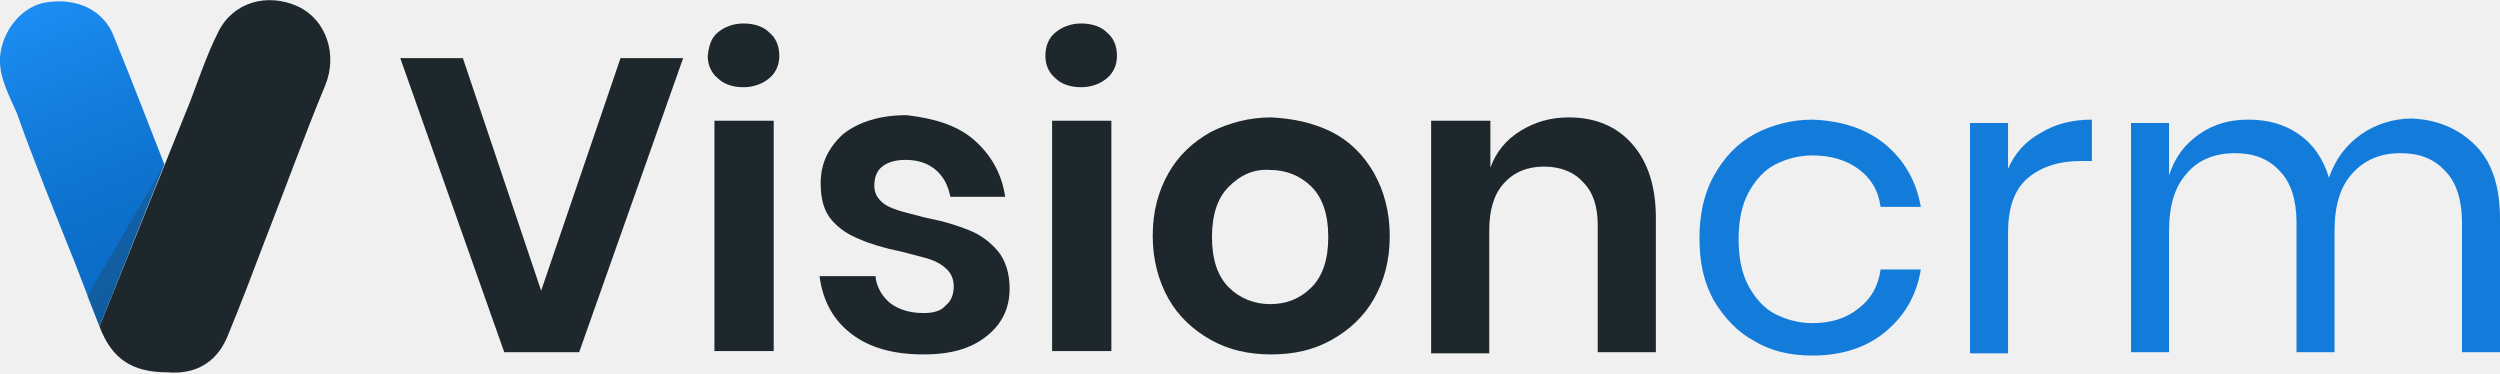
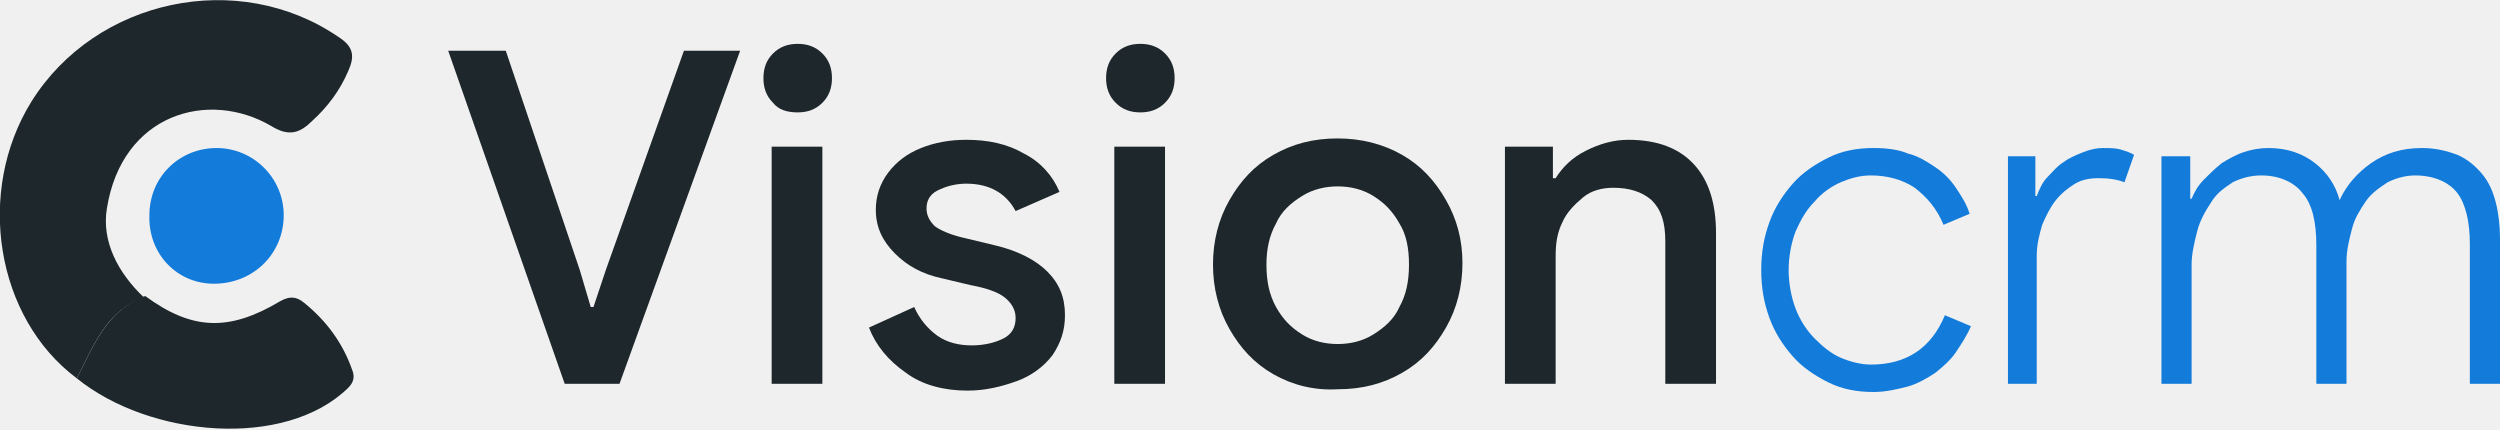
- <svg xmlns="http://www.w3.org/2000/svg" version="1.1" x="0px" y="0px" viewBox="0 0 223.6 33.4" style="enable-background:new 0 0 223.6 33.4;" xml:space="preserve">
+ <svg xmlns="http://www.w3.org/2000/svg" version="1.1" id="Layer_1" x="0px" y="0px" viewBox="0 0 182.4 31.3" style="enable-background:new 0 0 182.4 31.3;" xml:space="preserve">
  <style type="text/css">
	.st0{display:none;}
	.st1{display:inline;}
	.st2{fill:#377DFF;}
	.st3{opacity:0.65;fill:#3F7DE0;enable-background:new    ;}
	.st4{opacity:0.5;fill:#00DFFC;enable-background:new    ;}
	.st5{opacity:0.7;fill:#3F7DE0;enable-background:new    ;}
	.st6{fill:#FFFFFF;}
	.st7{fill:#1E272B;}
	.st8{fill:url(#SVGID_1_);}
	.st9{opacity:0.25;fill:#242E35;enable-background:new    ;}
	.st10{enable-background:new    ;}
	.st11{fill:url(#SVGID_2_);}
	.st12{display:inline;enable-background:new    ;}
	.st13{fill:url(#SVGID_3_);}
	.st14{fill:#137CDB;}
</style>
-   <g id="Layer_1" class="st0">
+   <g id="Layer_1_4_" class="st0">
    <g id="Layer_1_3_" class="st1">
      <g id="Layer_1_2_" class="st0">
        <g id="Layer_1_1_" class="st1">
-           <path class="st2" d="M93,31V2.8h17.9v5.2H99.7V14h8.4v5.2h-8.4V31H93z" />
-           <path class="st2" d="M120.2,8.6v4.2c1.6-2.9,3.7-4.4,6.3-4.4v7H125c-1.5,0-2.7,0.4-3.5,1.1c-0.8,0.8-1.2,2.1-1.2,3.9V31h-6.7      V8.6H120.2z" />
-           <path class="st2" d="M130,28c-2.2-2.1-3.3-4.9-3.3-8.4s1.1-6.2,3.3-8.3c2.2-2.1,4.9-3.1,8.1-3.1s5.9,1,8.1,3.1      c2.2,2.1,3.3,4.8,3.3,8.3s-1.1,6.2-3.3,8.4c-2.2,2.2-4.9,3.2-8.1,3.2S132.1,30.2,130,28z M141.4,24c0.9-1,1.3-2.4,1.3-4.2      s-0.5-3.2-1.4-4.2s-2-1.4-3.3-1.4s-2.3,0.5-3.2,1.4c-0.9,1-1.4,2.3-1.4,4.2s0.5,3.2,1.4,4.2s2,1.4,3.3,1.4      C139.4,25.3,140.5,24.8,141.4,24z" />
-           <path class="st2" d="M158.6,8.6v3.3c1.4-2.4,3.6-3.5,6.6-3.5c2.5,0,4.5,0.9,6.1,2.6s2.3,4,2.3,7v13.1h-6.7V18.8      c0-1.4-0.4-2.6-1.1-3.4c-0.7-0.8-1.8-1.2-3.1-1.2s-2.3,0.4-3.1,1.2c-0.7,0.8-1.1,1.9-1.1,3.4V31h-6.7V8.6H158.6z" />
-           <path class="st2" d="M186.6,25.2h2.4V31h-3.4c-2.5,0-4.4-0.6-5.7-1.7c-1.3-1.1-2-3-2-5.7v-9.3h-2V8.6h2V3.1h6.7v5.5h4.4v5.7      h-4.4v9.3C184.6,24.5,185.2,25.2,186.6,25.2z" />
-           <path class="st3" d="M57.1,33.8L57.1,33.8c-9.9,0-18-8-18-18l0,0c0-9.9,8-18,18-18h11.3c3.7,0,6.6,3,6.6,6.6v11.4      C75.1,25.8,67,33.8,57.1,33.8z" />
-           <path class="st4" d="M62.1,28.8L62.1,28.8c-9.9,0-18-8-18-18l0,0c0-9.9,8-18,18-18h11.3c3.7,0.1,6.7,3.1,6.7,6.7v11.4      C80.1,20.8,72.1,28.8,62.1,28.8z" />
-           <path class="st5" d="M52.1,38.8L52.1,38.8c-10,0-18-8-18-18l0,0c0-9.9,8-18,18-18h11.3c3.7,0,6.6,3,6.6,6.6v11.4      C70,30.8,62,38.8,52.1,38.8z" />
-           <path class="st6" d="M51.5,26.8V11.1h10.2V14h-6.4v3.4h4.8v2.9h-4.8v6.5H51.5z" />
+           <path class="st2" d="M88.3,29.9V1.7h17.9v5.2H95v6h8.4v5.2H95v11.8H88.3z" />
+           <path class="st2" d="M115.5,7.5v4.2c1.6-2.9,3.7-4.4,6.3-4.4v7h-1.5c-1.5,0-2.7,0.4-3.5,1.1c-0.8,0.8-1.2,2.1-1.2,3.9v10.6h-6.7      V7.5H115.5z" />
+           <path class="st2" d="M125.3,26.9c-2.2-2.1-3.3-4.9-3.3-8.4s1.1-6.2,3.3-8.3c2.2-2.1,4.9-3.1,8.1-3.1s5.9,1,8.1,3.1      c2.2,2.1,3.3,4.8,3.3,8.3s-1.1,6.2-3.3,8.4s-4.9,3.2-8.1,3.2S127.4,29.1,125.3,26.9z M136.7,22.9c0.9-1,1.3-2.4,1.3-4.2      s-0.5-3.2-1.4-4.2s-2-1.4-3.3-1.4s-2.3,0.5-3.2,1.4c-0.9,1-1.4,2.3-1.4,4.2s0.5,3.2,1.4,4.2s2,1.4,3.3,1.4      C134.7,24.2,135.8,23.7,136.7,22.9z" />
+           <path class="st2" d="M153.9,7.5v3.3c1.4-2.4,3.6-3.5,6.6-3.5c2.5,0,4.5,0.9,6.1,2.6s2.3,4,2.3,7V30h-6.7V17.7      c0-1.4-0.4-2.6-1.1-3.4c-0.7-0.8-1.8-1.2-3.1-1.2s-2.3,0.4-3.1,1.2c-0.7,0.8-1.1,1.9-1.1,3.4v12.2h-6.7V7.5H153.9z" />
+           <path class="st2" d="M181.9,24.1h2.4v5.8h-3.4c-2.5,0-4.4-0.6-5.7-1.7s-2-3-2-5.7v-9.3h-2V7.5h2V2h6.7v5.5h4.4v5.7h-4.4v9.3      C179.9,23.4,180.5,24.1,181.9,24.1z" />
+           <path class="st3" d="M52.4,32.7L52.4,32.7c-9.9,0-18-8-18-18l0,0c0-9.9,8-18,18-18h11.3c3.7,0,6.6,3,6.6,6.6v11.4      C70.4,24.7,62.3,32.7,52.4,32.7z" />
+           <path class="st4" d="M57.4,27.7L57.4,27.7c-9.9,0-18-8-18-18l0,0c0-9.9,8-18,18-18h11.3c3.7,0.1,6.7,3.1,6.7,6.7V9.8      C75.4,19.7,67.4,27.7,57.4,27.7z" />
+           <path class="st5" d="M47.4,37.7L47.4,37.7c-10,0-18-8-18-18l0,0c0-9.9,8-18,18-18h11.3c3.7,0,6.6,3,6.6,6.6v11.4      C65.3,29.7,57.3,37.7,47.4,37.7z" />
+           <path class="st6" d="M46.8,25.7V10H57v2.9h-6.4v3.4h4.8v2.9h-4.8v6.5H46.8z" />
        </g>
        <g id="Layer_2" class="st1">
          <g id="Layer_2_1_">
            <g>
-               <path class="st7" d="M49.6,9.5c0.7-1.9,1.4-3.8,2.3-5.6c1.2-2.5,4-3.3,6.5-2.1c2.3,1.1,3.1,3.9,2.2,6.3        c-1.7,4.2-3.3,8.4-4.9,12.6c-1,2.6-2,5.3-3.1,7.9c-0.9,2.1-2.7,3-4.8,2.8c-3.1,0.1-4.7-1-5.7-3.7" />
-               <linearGradient id="SVGID_1_" gradientUnits="userSpaceOnUse" x1="36.91" y1="305.743" x2="46.799" y2="329.88" gradientTransform="matrix(1 0 0 1 0 -304)">
+               <path class="st7" d="M44.9,8.4c0.7-1.9,1.4-3.8,2.3-5.6c1.2-2.5,4-3.3,6.5-2.1C56,1.8,56.8,4.6,55.9,7        c-1.7,4.2-3.3,8.4-4.9,12.6c-1,2.6-2,5.3-3.1,7.9c-0.9,2.1-2.7,3-4.8,2.8c-3.1,0.1-4.7-1-5.7-3.7" />
+               <linearGradient id="SVGID_1_" gradientUnits="userSpaceOnUse" x1="32.216" y1="-270.812" x2="42.105" y2="-294.948" gradientTransform="matrix(1 0 0 -1 0 -270.1223)">
                <stop offset="0" style="stop-color:#1C8DF3" />
                <stop offset="0.362" style="stop-color:#137CDB" />
                <stop offset="0.728" style="stop-color:#0C6FCA" />
                <stop offset="1" style="stop-color:#0A6BC4" />
              </linearGradient>
-               <path class="st8" d="M42.1,27.8c-0.3-0.7-1.9-4.9-2-5.2c-1.6-4-3.2-8-4.7-12.1c-0.6-1.5-1.4-2.9-1.3-4.6        c0.2-2.1,1.8-4.1,3.8-4.4c2.4-0.4,4.6,0.7,5.5,2.8c1.1,2.6,4.1,10.4,4.1,10.4L42.1,27.8z" />
-               <polyline class="st9" points="42.1,27.8 41.2,25.3 47.5,14.6       " />
+               <path class="st8" d="M37.4,26.7c-0.3-0.7-1.9-4.9-2-5.2c-1.6-4-3.2-8-4.7-12.1c-0.6-1.5-1.4-2.9-1.3-4.6        c0.2-2.1,1.8-4.1,3.8-4.4c2.4-0.4,4.6,0.7,5.5,2.8c1.1,2.6,4.1,10.4,4.1,10.4L37.4,26.7z" />
+               <polyline class="st9" points="37.4,26.7 36.5,24.2 42.8,13.5       " />
            </g>
            <g>
              <g class="st10">
-                 <path class="st7" d="M67.5,4.8h5.3l5.4,15.7l0.9,3.3h0.3l1-3.3L86,4.8h5.3l-9.5,25.9h-5.1L67.5,4.8z" />
-                 <path class="st7" d="M94.8,4.8h4.9v25.9h-4.9V4.8z" />
-                 <path class="st7" d="M107.4,29.3c-1.7-1.3-3-3.1-3.7-5.4l4.6-1.8c0.4,1.4,1,2.5,1.8,3.3c0.8,0.8,2,1.2,3.3,1.2         c1.1,0,2-0.3,2.8-0.8s1.2-1.3,1.2-2.3s-0.4-1.8-1.1-2.4s-2-1.3-3.9-2l-1.6-0.6c-1.7-0.6-3.1-1.5-4.3-2.7         c-1.2-1.2-1.8-2.7-1.8-4.5c0-1.4,0.4-2.6,1.1-3.7s1.7-2,3-2.6c1.3-0.6,2.7-1,4.3-1c2.3,0,4.2,0.5,5.5,1.6         c1.4,1.1,2.3,2.4,2.8,3.9l-4.3,1.9c-0.3-0.8-0.7-1.5-1.4-2s-1.5-0.8-2.6-0.8s-1.9,0.2-2.6,0.7s-1,1.1-1,1.9s0.3,1.4,1,2         s1.7,1.1,3.2,1.6l1.6,0.5c2.2,0.8,4,1.8,5.2,3.1s1.8,2.9,1.8,5c0,1.7-0.4,3.1-1.3,4.3s-2,2-3.4,2.6s-2.8,0.9-4.2,0.9         C111.1,31.2,109.1,30.7,107.4,29.3z" />
-                 <path class="st7" d="M126.9,4.8h4.9v25.9h-4.9V4.8z" />
-                 <path class="st7" d="M142.6,29.5c-2.1-1.2-3.7-2.8-4.9-4.9s-1.8-4.4-1.8-6.8c0-2.5,0.6-4.8,1.8-6.8c1.2-2.1,2.8-3.7,4.9-4.9         c2.1-1.2,4.4-1.8,6.9-1.8s4.8,0.6,6.9,1.8c2.1,1.2,3.7,2.8,4.9,4.9s1.8,4.4,1.8,6.8c0,2.5-0.6,4.8-1.8,6.8         c-1.2,2.1-2.8,3.7-4.9,4.9c-2.1,1.2-4.4,1.8-6.9,1.8S144.6,30.7,142.6,29.5z M154,25.5c1.3-0.7,2.4-1.8,3.1-3.2         s1.1-2.9,1.1-4.6s-0.4-3.3-1.1-4.6c-0.8-1.4-1.8-2.4-3.1-3.2c-1.3-0.7-2.8-1.1-4.4-1.1s-3,0.4-4.4,1.1         c-1.3,0.7-2.4,1.8-3.1,3.2c-0.8,1.4-1.1,2.9-1.1,4.6s0.4,3.3,1.1,4.6s1.8,2.4,3.1,3.2c1.3,0.8,2.8,1.1,4.4,1.1         C151.1,26.7,152.6,26.2,154,25.5z" />
-                 <path class="st7" d="M167.8,4.8h5.7l10.4,17.4h0.3l-0.3-5V4.8h4.9v25.9h-5.1l-11-18.4h-0.3l0.3,5v13.4h-4.8L167.8,4.8         L167.8,4.8z" />
+                 <path class="st7" d="M62.8,3.7h5.3l5.4,15.7l0.9,3.3h0.3l1-3.3l5.6-15.7h5.3l-9.5,25.9H72L62.8,3.7z" />
+                 <path class="st7" d="M90.1,3.7H95v25.9h-4.9V3.7z" />
+                 <path class="st7" d="M102.7,28.2c-1.7-1.3-3-3.1-3.7-5.4l4.6-1.8c0.4,1.4,1,2.5,1.8,3.3s2,1.2,3.3,1.2c1.1,0,2-0.3,2.8-0.8         s1.2-1.3,1.2-2.3s-0.4-1.8-1.1-2.4s-2-1.3-3.9-2l-1.6-0.6c-1.7-0.6-3.1-1.5-4.3-2.7c-1.2-1.2-1.8-2.7-1.8-4.5         c0-1.4,0.4-2.6,1.1-3.7s1.7-2,3-2.6s2.7-1,4.3-1c2.3,0,4.2,0.5,5.5,1.6c1.4,1.1,2.3,2.4,2.8,3.9l-4.3,1.9         c-0.3-0.8-0.7-1.5-1.4-2s-1.5-0.8-2.6-0.8s-1.9,0.2-2.6,0.7s-1,1.1-1,1.9s0.3,1.4,1,2s1.7,1.1,3.2,1.6l1.6,0.5         c2.2,0.8,4,1.8,5.2,3.1s1.8,2.9,1.8,5c0,1.7-0.4,3.1-1.3,4.3s-2,2-3.4,2.6s-2.8,0.9-4.2,0.9         C106.4,30.1,104.4,29.6,102.7,28.2z" />
+                 <path class="st7" d="M122.2,3.7h4.9v25.9h-4.9V3.7z" />
+                 <path class="st7" d="M137.9,28.4c-2.1-1.2-3.7-2.8-4.9-4.9s-1.8-4.4-1.8-6.8c0-2.5,0.6-4.8,1.8-6.8c1.2-2.1,2.8-3.7,4.9-4.9         c2.1-1.2,4.4-1.8,6.9-1.8s4.8,0.6,6.9,1.8c2.1,1.2,3.7,2.8,4.9,4.9s1.8,4.4,1.8,6.8c0,2.5-0.6,4.8-1.8,6.8         c-1.2,2.1-2.8,3.7-4.9,4.9c-2.1,1.2-4.4,1.8-6.9,1.8S139.9,29.6,137.9,28.4z M149.3,24.4c1.3-0.7,2.4-1.8,3.1-3.2         s1.1-2.9,1.1-4.6s-0.4-3.3-1.1-4.6c-0.8-1.4-1.8-2.4-3.1-3.2c-1.3-0.7-2.8-1.1-4.4-1.1s-3,0.4-4.4,1.1         c-1.3,0.7-2.4,1.8-3.1,3.2c-0.8,1.4-1.1,2.9-1.1,4.6s0.4,3.3,1.1,4.6s1.8,2.4,3.1,3.2c1.3,0.8,2.8,1.1,4.4,1.1         C146.4,25.6,147.9,25.1,149.3,24.4z" />
+                 <path class="st7" d="M163.1,3.7h5.7l10.4,17.4h0.3l-0.3-5V3.7h4.9v25.9H179l-11-18.4h-0.3l0.3,5v13.4h-4.8L163.1,3.7         L163.1,3.7z" />
              </g>
            </g>
          </g>
        </g>
      </g>
      <g id="Layer_2_2_">
        <g id="Layer_2_3_">
          <g id="Layer_2_4_">
            <g>
-               <path class="st7" d="M23.8,9.1c0.8-2.2,1.6-4.3,2.6-6.4c1.4-2.8,4.6-3.8,7.4-2.4c2.6,1.3,3.5,4.4,2.5,7.2        c-1.9,4.8-3.8,9.6-5.6,14.4c-1.1,3-2.3,6-3.5,9c-1,2.4-3.1,3.4-5.5,3.2c-3.5,0.1-5.4-1.1-6.5-4.2" />
-               <linearGradient id="SVGID_2_" gradientUnits="userSpaceOnUse" x1="9.271" y1="304.281" x2="20.538" y2="331.78" gradientTransform="matrix(1 0 0 1 0 -304)">
+               <path class="st7" d="M19.1,8c0.8-2.2,1.6-4.3,2.6-6.4c1.4-2.8,4.6-3.8,7.4-2.4c2.6,1.3,3.5,4.4,2.5,7.2        c-1.9,4.8-3.8,9.6-5.6,14.4c-1.1,3-2.3,6-3.5,9c-1,2.4-3.1,3.4-5.5,3.2c-3.5,0.1-5.4-1.1-6.5-4.2" />
+               <linearGradient id="SVGID_2_" gradientUnits="userSpaceOnUse" x1="4.585" y1="-269.346" x2="15.851" y2="-296.846" gradientTransform="matrix(1 0 0 -1 0 -270.1223)">
                <stop offset="0" style="stop-color:#1C8DF3" />
                <stop offset="0.362" style="stop-color:#137CDB" />
                <stop offset="0.728" style="stop-color:#0C6FCA" />
                <stop offset="1" style="stop-color:#0A6BC4" />
              </linearGradient>
-               <path class="st11" d="M15.2,30c-0.3-0.8-2.2-5.6-2.3-5.9c-1.8-4.6-3.6-9.2-5.3-13.8C6.9,8.6,6,6.9,6.1,5.1        c0.2-2.4,2.1-4.7,4.3-5c2.7-0.5,5.2,0.8,6.3,3.2C18,6.2,21.4,15,21.4,15L15.2,30z" />
-               <polyline class="st9" points="15.2,30 14.2,27.2 21.4,15       " />
+               <path class="st11" d="M10.5,28.9c-0.3-0.8-2.2-5.6-2.3-5.9c-1.8-4.6-3.6-9.2-5.3-13.8C2.2,7.5,1.3,5.8,1.4,4        c0.2-2.4,2.1-4.7,4.3-5c2.7-0.5,5.2,0.8,6.3,3.2c1.3,2.9,4.7,11.7,4.7,11.7L10.5,28.9z" />
+               <polyline class="st9" points="10.5,28.9 9.5,26.1 16.7,13.9       " />
            </g>
            <g class="st0">
              <g class="st12">
-                 <path class="st7" d="M48.4,6.9h4.9l5,14.5l0.8,3.1h0.3l0.9-3.1L65.5,7h4.9l-8.8,24h-4.7L48.4,6.9z" />
-                 <path class="st7" d="M73.7,6.9h4.5v24h-4.5V6.9z" />
-                 <path class="st7" d="M85.4,29.7c-1.6-1.2-2.8-2.9-3.4-5l4.3-1.7c0.4,1.3,0.9,2.3,1.7,3.1s1.9,1.1,3.1,1.1         c1,0,1.9-0.3,2.6-0.7c0.7-0.5,1.1-1.2,1.1-2.1s-0.4-1.7-1-2.2s-1.9-1.2-3.6-1.9l-1.5-0.6c-1.6-0.6-2.9-1.4-4-2.5         S83,14.6,83,13c0-1.3,0.4-2.4,1-3.4s1.6-1.9,2.8-2.4c1.2-0.6,2.5-0.9,4-0.9c2.1,0,3.9,0.5,5.1,1.5c1.3,1,2.1,2.2,2.6,3.6         l-4,1.8c-0.4-0.8-0.8-1.4-1.4-1.9s-1.4-0.7-2.4-0.7s-1.8,0.2-2.4,0.6c-0.6,0.5-0.9,1-0.9,1.8c0,0.7,0.3,1.3,0.9,1.9         s1.6,1,3,1.5l1.5,0.5c2,0.7,3.7,1.7,4.8,2.9c1.1,1.2,1.7,2.7,1.7,4.6c0,1.6-0.4,2.9-1.2,4s-1.9,1.9-3.1,2.4         c-1.3,0.6-2.6,0.8-3.9,0.8C88.8,31.5,87,31,85.4,29.7z" />
-                 <path class="st7" d="M103.5,6.9h4.5v24h-4.5V6.9z" />
-                 <path class="st7" d="M118.1,29.8c-1.9-1.1-3.4-2.6-4.5-4.5c-1.1-1.9-1.7-4.1-1.7-6.3c0-2.3,0.6-4.4,1.7-6.3s2.6-3.4,4.5-4.5         s4.1-1.7,6.4-1.7s4.4,0.6,6.4,1.7c1.9,1.1,3.4,2.6,4.5,4.5s1.7,4.1,1.7,6.3c0,2.3-0.6,4.4-1.7,6.3c-1.1,1.9-2.6,3.4-4.5,4.5         c-1.9,1.1-4.1,1.7-6.4,1.7C122.1,31.5,119.9,31,118.1,29.8z M128.6,26.2c1.2-0.6,2.2-1.7,2.9-3c0.6-1.3,1-2.7,1-4.3         s-0.4-3.1-1-4.3c-0.7-1.3-1.7-2.2-2.9-3c-1.2-0.6-2.6-1-4.1-1s-2.8,0.4-4.1,1c-1.2,0.6-2.2,1.7-2.9,3c-0.7,1.3-1,2.7-1,4.3         s0.4,3.1,1,4.3c0.6,1.2,1.7,2.2,2.9,3c1.2,0.7,2.6,1,4.1,1S127.2,26.8,128.6,26.2z" />
-                 <path class="st7" d="M141.2,6.9h5.3l9.6,16.1h0.3l-0.3-4.6V6.9h4.5v24H156l-10.2-17h-0.3l0.3,4.6V31h-4.4L141.2,6.9         L141.2,6.9z" />
+                 <path class="st7" d="M43.7,5.8h4.9l5,14.5l0.8,3.1h0.3l0.9-3.1l5.2-14.4h4.9l-8.8,24h-4.7L43.7,5.8z" />
+                 <path class="st7" d="M69,5.8h4.5v24H69V5.8z" />
+                 <path class="st7" d="M80.7,28.6c-1.6-1.2-2.8-2.9-3.4-5l4.3-1.7c0.4,1.3,0.9,2.3,1.7,3.1s1.9,1.1,3.1,1.1         c1,0,1.9-0.3,2.6-0.7c0.7-0.5,1.1-1.2,1.1-2.1s-0.4-1.7-1-2.2s-1.9-1.2-3.6-1.9L84,18.6c-1.6-0.6-2.9-1.4-4-2.5         s-1.7-2.6-1.7-4.2c0-1.3,0.4-2.4,1-3.4s1.6-1.9,2.8-2.4c1.2-0.6,2.5-0.9,4-0.9c2.1,0,3.9,0.5,5.1,1.5c1.3,1,2.1,2.2,2.6,3.6         l-4,1.8c-0.4-0.8-0.8-1.4-1.4-1.9S87,9.5,86,9.5s-1.8,0.2-2.4,0.6c-0.6,0.5-0.9,1-0.9,1.8c0,0.7,0.3,1.3,0.9,1.9s1.6,1,3,1.5         l1.5,0.5c2,0.7,3.7,1.7,4.8,2.9c1.1,1.2,1.7,2.7,1.7,4.6c0,1.6-0.4,2.9-1.2,4s-1.9,1.9-3.1,2.4c-1.3,0.6-2.6,0.8-3.9,0.8         C84.1,30.4,82.3,29.9,80.7,28.6z" />
+                 <path class="st7" d="M98.8,5.8h4.5v24h-4.5V5.8z" />
+                 <path class="st7" d="M113.4,28.7c-1.9-1.1-3.4-2.6-4.5-4.5s-1.7-4.1-1.7-6.3c0-2.3,0.6-4.4,1.7-6.3s2.6-3.4,4.5-4.5         s4.1-1.7,6.4-1.7s4.4,0.6,6.4,1.7c1.9,1.1,3.4,2.6,4.5,4.5s1.7,4.1,1.7,6.3c0,2.3-0.6,4.4-1.7,6.3c-1.1,1.9-2.6,3.4-4.5,4.5         s-4.1,1.7-6.4,1.7C117.4,30.4,115.2,29.9,113.4,28.7z M123.9,25.1c1.2-0.6,2.2-1.7,2.9-3c0.6-1.3,1-2.7,1-4.3s-0.4-3.1-1-4.3         c-0.7-1.3-1.7-2.2-2.9-3c-1.2-0.6-2.6-1-4.1-1s-2.8,0.4-4.1,1c-1.2,0.6-2.2,1.7-2.9,3c-0.7,1.3-1,2.7-1,4.3s0.4,3.1,1,4.3         c0.6,1.2,1.7,2.2,2.9,3c1.2,0.7,2.6,1,4.1,1S122.5,25.7,123.9,25.1z" />
+                 <path class="st7" d="M136.5,5.8h5.3l9.6,16.1h0.3l-0.3-4.6V5.8h4.5v24h-4.6l-10.2-17h-0.3l0.3,4.6v12.5h-4.4L136.5,5.8         L136.5,5.8z" />
              </g>
            </g>
          </g>
        </g>
      </g>
    </g>
    <g id="Layer_2_5_" class="st1">
      <g id="Layer_2_6_">
        <g>
          <g class="st10">
-             <path class="st7" d="M47.9,6.9h4.9l5,14.5l0.9,3.1H59l0.9-3.1L65,6.9h4.9l-8.8,24h-4.8L47.9,6.9z" />
-             <path class="st7" d="M72.3,11c-0.6-0.6-0.8-1.2-0.8-2c0-0.8,0.3-1.4,0.8-2c0.6-0.5,1.2-0.8,2-0.8s1.4,0.3,2,0.8       c0.5,0.5,0.8,1.2,0.8,2c0,0.8-0.3,1.5-0.8,2c-0.5,0.6-1.2,0.8-2,0.8S72.9,11.6,72.3,11z M72.1,13.8h4.4v17.1h-4.4V13.8z" />
-             <path class="st7" d="M82.6,30.2c-1.3-0.9-2.2-2-2.7-3.3l3.9-1.7c0.4,0.8,0.9,1.4,1.5,1.8s1.4,0.6,2.3,0.6c0.8,0,1.5-0.1,2-0.4       c0.5-0.3,0.8-0.7,0.8-1.3s-0.2-1-0.7-1.3s-1.2-0.5-2.2-0.8l-2-0.4c-1.4-0.3-2.5-0.9-3.5-1.8s-1.4-2-1.4-3.3       c0-1,0.3-1.9,0.9-2.7c0.6-0.8,1.4-1.4,2.4-1.8s2.1-0.6,3.4-0.6c3.5,0,5.9,1.2,7.1,3.7l-3.8,1.6c-0.7-1.2-1.7-1.8-3.2-1.8       c-0.8,0-1.4,0.1-1.8,0.4s-0.7,0.6-0.7,1.1c0,0.8,0.8,1.4,2.3,1.8l2.5,0.6c1.7,0.4,3,1.1,3.8,1.9c0.9,0.9,1.3,1.9,1.3,3.2       c0,1.1-0.3,2.1-1,2.9c-0.6,0.8-1.5,1.5-2.6,2s-2.3,0.7-3.7,0.7C85.6,31.5,83.9,31,82.6,30.2z" />
-             <path class="st7" d="M98.4,11c-0.6-0.6-0.8-1.2-0.8-2c0-0.8,0.3-1.4,0.8-2c0.6-0.5,1.2-0.8,2-0.8s1.4,0.3,2,0.8       c0.5,0.5,0.8,1.2,0.8,2c0,0.8-0.3,1.5-0.8,2c-0.5,0.6-1.2,0.8-2,0.8S99,11.6,98.4,11z M98.2,13.8h4.4v17.1h-4.4V13.8z" />
-             <path class="st7" d="M110.5,30.2c-1.4-0.8-2.5-1.9-3.2-3.3s-1.2-2.9-1.2-4.7c0-1.7,0.4-3.2,1.2-4.6c0.8-1.4,1.9-2.5,3.2-3.3       c1.4-0.8,3-1.2,4.7-1.2s3.3,0.4,4.7,1.2c1.4,0.8,2.5,1.9,3.2,3.3c0.8,1.4,1.2,2.9,1.2,4.6s-0.4,3.3-1.2,4.7s-1.9,2.5-3.2,3.3       c-1.4,0.8-3,1.2-4.7,1.2S111.9,31,110.5,30.2z M117.6,26.8c0.7-0.4,1.3-1,1.7-1.7c0.4-0.8,0.6-1.7,0.6-2.7s-0.2-1.9-0.6-2.7       c-0.4-0.8-1-1.3-1.7-1.7c-0.7-0.4-1.5-0.6-2.4-0.6s-1.6,0.2-2.4,0.6c-0.7,0.4-1.3,1-1.7,1.7c-0.4,0.8-0.7,1.6-0.7,2.7       c0,1,0.2,1.9,0.7,2.7c0.5,0.8,1,1.4,1.7,1.8c0.7,0.4,1.5,0.6,2.4,0.6C116.1,27.3,116.9,27.2,117.6,26.8z" />
-             <path class="st7" d="M127.3,13.8h4.1v2.1h0.3c0.5-0.8,1.2-1.5,2.2-2c0.9-0.5,2-0.7,3.1-0.7c2.1,0,3.6,0.6,4.7,1.9       c1.1,1.3,1.6,3,1.6,5.1v10.6h-4.4v-10c0-1.1-0.3-1.9-0.8-2.6c-0.6-0.6-1.3-0.9-2.4-0.9c-1.2,0-2.1,0.5-2.9,1.4       c-0.7,0.9-1.1,2.1-1.1,3.5v8.7h-4.4L127.3,13.8L127.3,13.8z" />
-             <path class="st7" d="M152.9,29.8c-1.9-1.1-3.4-2.6-4.5-4.5s-1.6-4-1.6-6.4s0.5-4.5,1.6-6.4s2.6-3.4,4.5-4.5s4-1.6,6.3-1.6       c1.8,0,3.4,0.3,4.9,1s2.8,1.7,3.9,2.9l-2,2c-0.9-1.1-1.9-1.9-3-2.4s-2.3-0.8-3.7-0.8c-1.7,0-3.3,0.4-4.8,1.2       c-1.5,0.8-2.6,2-3.5,3.5s-1.3,3.2-1.3,5.2s0.4,3.7,1.3,5.2c0.9,1.5,2,2.6,3.5,3.5s3.1,1.2,4.8,1.2c2.9,0,5.4-1.2,7.4-3.6l2.1,2       c-1.1,1.3-2.5,2.4-4.1,3.1c-1.6,0.8-3.4,1.2-5.4,1.2C156.9,31.5,154.8,30.8,152.9,29.8z" />
-             <path class="st7" d="M172.9,6.9h8.1c1.3,0,2.6,0.3,3.7,0.9c1.1,0.6,2.1,1.4,2.7,2.5c0.7,1.1,1,2.3,1,3.7c0,1.1-0.3,2.2-0.8,3.1       c-0.5,1-1.2,1.8-2.1,2.4c-0.9,0.6-1.9,1.1-2.9,1.3l-0.1,0.1l6.8,9.8v0.1H186l-6.5-9.8h-3.8v9.8h-2.8V6.9z M180.8,18.5       c0.8,0,1.6-0.2,2.3-0.6s1.3-0.9,1.7-1.6s0.7-1.4,0.7-2.3c0-0.7-0.2-1.4-0.6-2.1c-0.4-0.7-0.9-1.2-1.6-1.6       c-0.7-0.4-1.5-0.6-2.4-0.6h-5.3v8.9L180.8,18.5L180.8,18.5z" />
-             <path class="st7" d="M192.6,6.9h4.1l7.7,19.7h0.1l7.7-19.7h4.1v24h-2.8V15.6l0.1-4.6h-0.1l-7.9,19.8h-2.4L195.3,11h-0.1       l0.1,4.6V31h-2.8L192.6,6.9L192.6,6.9z" />
+             <path class="st7" d="M43.2,5.8h4.9l5,14.5l0.9,3.1h0.3l0.9-3.1l5.1-14.5h4.9l-8.8,24h-4.8L43.2,5.8z" />
+             <path class="st7" d="M67.6,9.9c-0.6-0.6-0.8-1.2-0.8-2s0.3-1.4,0.8-2c0.6-0.5,1.2-0.8,2-0.8s1.4,0.3,2,0.8       c0.5,0.5,0.8,1.2,0.8,2s-0.3,1.5-0.8,2c-0.5,0.6-1.2,0.8-2,0.8S68.2,10.5,67.6,9.9z M67.4,12.7h4.4v17.1h-4.4V12.7z" />
+             <path class="st7" d="M77.9,29.1c-1.3-0.9-2.2-2-2.7-3.3l3.9-1.7c0.4,0.8,0.9,1.4,1.5,1.8s1.4,0.6,2.3,0.6c0.8,0,1.5-0.1,2-0.4       s0.8-0.7,0.8-1.3s-0.2-1-0.7-1.3s-1.2-0.5-2.2-0.8l-2-0.4c-1.4-0.3-2.5-0.9-3.5-1.8s-1.4-2-1.4-3.3c0-1,0.3-1.9,0.9-2.7       s1.4-1.4,2.4-1.8s2.1-0.6,3.4-0.6c3.5,0,5.9,1.2,7.1,3.7l-3.8,1.6c-0.7-1.2-1.7-1.8-3.2-1.8c-0.8,0-1.4,0.1-1.8,0.4       c-0.4,0.3-0.7,0.6-0.7,1.1c0,0.8,0.8,1.4,2.3,1.8l2.5,0.6c1.7,0.4,3,1.1,3.8,1.9c0.9,0.9,1.3,1.9,1.3,3.2c0,1.1-0.3,2.1-1,2.9       c-0.6,0.8-1.5,1.5-2.6,2s-2.3,0.7-3.7,0.7C80.9,30.4,79.2,29.9,77.9,29.1z" />
+             <path class="st7" d="M93.7,9.9c-0.6-0.6-0.8-1.2-0.8-2s0.3-1.4,0.8-2c0.6-0.5,1.2-0.8,2-0.8s1.4,0.3,2,0.8       c0.5,0.5,0.8,1.2,0.8,2s-0.3,1.5-0.8,2c-0.5,0.6-1.2,0.8-2,0.8S94.3,10.5,93.7,9.9z M93.5,12.7h4.4v17.1h-4.4V12.7z" />
+             <path class="st7" d="M105.8,29.1c-1.4-0.8-2.5-1.9-3.2-3.3s-1.2-2.9-1.2-4.7c0-1.7,0.4-3.2,1.2-4.6c0.8-1.4,1.9-2.5,3.2-3.3       c1.4-0.8,3-1.2,4.7-1.2s3.3,0.4,4.7,1.2c1.4,0.8,2.5,1.9,3.2,3.3c0.8,1.4,1.2,2.9,1.2,4.6s-0.4,3.3-1.2,4.7s-1.9,2.5-3.2,3.3       c-1.4,0.8-3,1.2-4.7,1.2S107.2,29.9,105.8,29.1z M112.9,25.7c0.7-0.4,1.3-1,1.7-1.7c0.4-0.8,0.6-1.7,0.6-2.7s-0.2-1.9-0.6-2.7       c-0.4-0.8-1-1.3-1.7-1.7c-0.7-0.4-1.5-0.6-2.4-0.6s-1.6,0.2-2.4,0.6c-0.7,0.4-1.3,1-1.7,1.7c-0.4,0.8-0.7,1.6-0.7,2.7       c0,1,0.2,1.9,0.7,2.7c0.5,0.8,1,1.4,1.7,1.8s1.5,0.6,2.4,0.6C111.4,26.2,112.2,26.1,112.9,25.7z" />
+             <path class="st7" d="M122.6,12.7h4.1v2.1h0.3c0.5-0.8,1.2-1.5,2.2-2c0.9-0.5,2-0.7,3.1-0.7c2.1,0,3.6,0.6,4.7,1.9       c1.1,1.3,1.6,3,1.6,5.1v10.6h-4.4v-10c0-1.1-0.3-1.9-0.8-2.6c-0.6-0.6-1.3-0.9-2.4-0.9c-1.2,0-2.1,0.5-2.9,1.4       c-0.7,0.9-1.1,2.1-1.1,3.5v8.7h-4.4L122.6,12.7L122.6,12.7z" />
+             <path class="st7" d="M148.2,28.7c-1.9-1.1-3.4-2.6-4.5-4.5s-1.6-4-1.6-6.4s0.5-4.5,1.6-6.4s2.6-3.4,4.5-4.5s4-1.6,6.3-1.6       c1.8,0,3.4,0.3,4.9,1s2.8,1.7,3.9,2.9l-2,2c-0.9-1.1-1.9-1.9-3-2.4S156,8,154.6,8c-1.7,0-3.3,0.4-4.8,1.2s-2.6,2-3.5,3.5       s-1.3,3.2-1.3,5.2s0.4,3.7,1.3,5.2c0.9,1.5,2,2.6,3.5,3.5s3.1,1.2,4.8,1.2c2.9,0,5.4-1.2,7.4-3.6l2.1,2       c-1.1,1.3-2.5,2.4-4.1,3.1c-1.6,0.8-3.4,1.2-5.4,1.2C152.2,30.4,150.1,29.7,148.2,28.7z" />
+             <path class="st7" d="M168.2,5.8h8.1c1.3,0,2.6,0.3,3.7,0.9c1.1,0.6,2.1,1.4,2.7,2.5c0.7,1.1,1,2.3,1,3.7c0,1.1-0.3,2.2-0.8,3.1       c-0.5,1-1.2,1.8-2.1,2.4c-0.9,0.6-1.9,1.1-2.9,1.3l-0.1,0.1l6.8,9.8v0.1h-3.3l-6.5-9.8H171v9.8h-2.8V5.8z M176.1,17.4       c0.8,0,1.6-0.2,2.3-0.6s1.3-0.9,1.7-1.6s0.7-1.4,0.7-2.3c0-0.7-0.2-1.4-0.6-2.1c-0.4-0.7-0.9-1.2-1.6-1.6       c-0.7-0.4-1.5-0.6-2.4-0.6h-5.3v8.9L176.1,17.4L176.1,17.4z" />
+             <path class="st7" d="M187.9,5.8h4.1l7.7,19.7h0.1l7.7-19.7h4.1v24h-2.8V14.5l0.1-4.6h-0.1l-7.9,19.8h-2.4l-7.9-19.8h-0.1       l0.1,4.6v15.4h-2.8L187.9,5.8L187.9,5.8z" />
          </g>
        </g>
      </g>
    </g>
  </g>
-   <g id="Layer_2_7_">
-     <g>
-       <path class="st7" d="M17,9.1c0.8-2.1,1.5-4.2,2.5-6.2c1.3-2.7,4.4-3.6,7.2-2.3c2.5,1.2,3.5,4.3,2.4,7c-1.9,4.6-3.6,9.3-5.4,13.9    c-1.1,2.9-2.2,5.8-3.4,8.7c-1,2.3-2.9,3.3-5.3,3.1c-3.2,0-5-1.2-6.1-4.1" />
-       <linearGradient id="SVGID_3_" gradientUnits="userSpaceOnUse" x1="3.106" y1="33.033" x2="14.01" y2="6.42" gradientTransform="matrix(1 0 0 -1 0 33.5)">
+   <g id="Layer_2_7_" class="st0">
+     <g class="st1">
+       <path class="st7" d="M12.3,8c0.8-2.1,1.5-4.2,2.5-6.2c1.3-2.7,4.4-3.6,7.2-2.3c2.5,1.2,3.5,4.3,2.4,7c-1.9,4.6-3.6,9.3-5.4,13.9    c-1.1,2.9-2.2,5.8-3.4,8.7c-1,2.3-2.9,3.3-5.3,3.1c-3.2,0-5-1.2-6.1-4.1" />
+       <linearGradient id="SVGID_3_" gradientUnits="userSpaceOnUse" x1="-1.589" y1="165.913" x2="9.308" y2="192.51" gradientTransform="matrix(1 0 0 1 0 -166.5)">
        <stop offset="0" style="stop-color:#1C8DF3" />
        <stop offset="0.362" style="stop-color:#137CDB" />
        <stop offset="0.728" style="stop-color:#0C6FCA" />
        <stop offset="1" style="stop-color:#0A6BC4" />
      </linearGradient>
-       <path class="st13" d="M8.9,29.2c-0.3-0.8-2.1-5.4-2.2-5.7C4.9,19,3.1,14.6,1.5,10.1C0.8,8.5-0.1,6.9,0,5.1c0.2-2.4,2-4.6,4.2-4.9    c2.7-0.4,5.1,0.7,6,3.1c1.2,2.9,4.5,11.4,4.5,11.4L8.9,29.2z" />
-       <polyline class="st9" points="8.9,29.2 7.8,26.5 14.7,14.7   " />
+       <path class="st13" d="M4.2,28.1c-0.3-0.8-2.1-5.4-2.2-5.7C0.2,17.9-1.6,13.5-3.2,9c-0.7-1.6-1.6-3.2-1.5-5c0.2-2.4,2-4.6,4.2-4.9    c2.7-0.4,5.1,0.7,6,3.1C6.7,5.1,10,13.6,10,13.6L4.2,28.1z" />
+       <polyline class="st9" points="4.2,28.1 3.1,25.4 10,13.6   " />
    </g>
-     <g>
+     <g class="st1">
      <g class="st10">
-         <path class="st7" d="M41.4,5.2l7,20.8l7.1-20.8h5.6l-9.3,26.3h-6.7L35.8,5.2H41.4z" />
-         <path class="st7" d="M64.2,2.9c0.6-0.5,1.4-0.8,2.3-0.8c1,0,1.8,0.3,2.3,0.8c0.6,0.5,0.9,1.2,0.9,2.1c0,0.8-0.3,1.5-0.9,2     c-0.6,0.5-1.4,0.8-2.3,0.8c-1,0-1.8-0.3-2.3-0.8c-0.6-0.5-0.9-1.2-0.9-2C63.4,4.1,63.6,3.4,64.2,2.9z M69.2,10.8v20.6h-5.3V10.8     H69.2z" />
-         <path class="st7" d="M87.1,12.5c1.5,1.3,2.5,3,2.8,5.1H85c-0.2-1-0.6-1.8-1.3-2.4c-0.7-0.6-1.6-0.9-2.7-0.9     c-0.9,0-1.6,0.2-2.1,0.6c-0.5,0.4-0.7,1-0.7,1.7c0,0.6,0.2,1,0.6,1.4s0.9,0.6,1.5,0.8c0.6,0.2,1.5,0.4,2.6,0.7     c1.6,0.3,2.8,0.7,3.8,1.1c1,0.4,1.8,1,2.5,1.8c0.7,0.8,1.1,2,1.1,3.4c0,1.8-0.7,3.2-2.1,4.3c-1.4,1.1-3.2,1.6-5.6,1.6     c-2.7,0-4.8-0.6-6.4-1.8c-1.6-1.2-2.6-2.9-2.9-5.2h5c0.1,1,0.6,1.8,1.3,2.4c0.8,0.6,1.8,0.9,3,0.9c0.9,0,1.6-0.2,2-0.7     c0.5-0.4,0.7-1,0.7-1.7c0-0.6-0.2-1.1-0.6-1.5c-0.4-0.4-0.9-0.7-1.5-0.9c-0.6-0.2-1.5-0.4-2.6-0.7c-1.5-0.3-2.8-0.7-3.7-1.1     c-1-0.4-1.8-0.9-2.5-1.7c-0.7-0.8-1-1.9-1-3.3c0-1.8,0.7-3.2,2-4.4c1.4-1.1,3.3-1.7,5.7-1.7C83.6,10.6,85.6,11.2,87.1,12.5z" />
-         <path class="st7" d="M94.4,2.9c0.6-0.5,1.4-0.8,2.3-0.8c1,0,1.8,0.3,2.3,0.8c0.6,0.5,0.9,1.2,0.9,2.1c0,0.8-0.3,1.5-0.9,2     c-0.6,0.5-1.4,0.8-2.3,0.8c-1,0-1.8-0.3-2.3-0.8c-0.6-0.5-0.9-1.2-0.9-2C93.5,4.1,93.8,3.4,94.4,2.9z M99.4,10.8v20.6h-5.3V10.8     H99.4z" />
-         <path class="st7" d="M119.1,11.8c1.6,0.8,2.9,2.1,3.8,3.7c0.9,1.6,1.4,3.5,1.4,5.6c0,2.2-0.5,4-1.4,5.6c-0.9,1.6-2.2,2.8-3.8,3.7     c-1.6,0.9-3.4,1.3-5.4,1.3c-2,0-3.8-0.4-5.4-1.3c-1.6-0.9-2.9-2.1-3.8-3.7c-0.9-1.6-1.4-3.5-1.4-5.6c0-2.2,0.5-4,1.4-5.6     c0.9-1.6,2.2-2.8,3.8-3.7c1.6-0.8,3.4-1.3,5.4-1.3C115.7,10.6,117.5,11,119.1,11.8z M109.9,16.7c-1,1-1.5,2.5-1.5,4.5     c0,2,0.5,3.5,1.5,4.5c1,1,2.3,1.5,3.7,1.5c1.5,0,2.7-0.5,3.7-1.5c1-1,1.5-2.5,1.5-4.5c0-2-0.5-3.5-1.5-4.5c-1-1-2.3-1.5-3.7-1.5     C112.2,15.1,111,15.6,109.9,16.7z" />
-         <path class="st7" d="M146,12.9c1.4,1.6,2.1,3.8,2.1,6.6v12h-5.2V20.1c0-1.6-0.4-2.9-1.3-3.8c-0.8-0.9-2-1.4-3.5-1.4     c-1.5,0-2.7,0.5-3.6,1.5c-0.9,1-1.3,2.4-1.3,4.2v11H128V10.8h5.3V15c0.5-1.4,1.4-2.5,2.7-3.3c1.3-0.8,2.7-1.2,4.3-1.2     C142.7,10.5,144.6,11.3,146,12.9z" />
-         <path class="st14" d="M168.6,12.9c1.7,1.4,2.8,3.3,3.2,5.6h-3.6c-0.2-1.5-0.9-2.6-2-3.4c-1.1-0.8-2.5-1.2-4.1-1.2     c-1.2,0-2.3,0.3-3.3,0.8c-1,0.5-1.8,1.4-2.4,2.5c-0.6,1.1-0.9,2.5-0.9,4.2c0,1.7,0.3,3.1,0.9,4.2c0.6,1.1,1.4,2,2.4,2.5     c1,0.5,2.1,0.8,3.3,0.8c1.6,0,3-0.4,4.1-1.3c1.1-0.8,1.8-2,2-3.5h3.6c-0.4,2.4-1.5,4.2-3.2,5.6c-1.7,1.4-3.9,2.1-6.5,2.1     c-2,0-3.7-0.4-5.2-1.3c-1.5-0.8-2.7-2.1-3.6-3.6c-0.9-1.6-1.3-3.4-1.3-5.6c0-2.1,0.4-4,1.3-5.6c0.9-1.6,2-2.8,3.6-3.7     c1.5-0.8,3.3-1.3,5.2-1.3C164.7,10.8,166.9,11.5,168.6,12.9z" />
-         <path class="st14" d="M182.5,11.9c1.3-0.8,2.8-1.2,4.6-1.2v3.7h-1c-1.9,0-3.5,0.5-4.7,1.5c-1.2,1-1.8,2.6-1.8,4.9v10.8h-3.4V11     h3.4v4.1C180.2,13.7,181.2,12.6,182.5,11.9z" />
-         <path class="st14" d="M221.4,13c1.5,1.5,2.2,3.7,2.2,6.6v11.9h-3.4V19.9c0-2-0.5-3.6-1.5-4.6c-1-1.1-2.3-1.6-4-1.6     c-1.8,0-3.2,0.6-4.3,1.8c-1.1,1.2-1.6,2.9-1.6,5.2v10.8h-3.4V19.9c0-2-0.5-3.6-1.5-4.6c-1-1.1-2.3-1.6-4-1.6     c-1.8,0-3.3,0.6-4.3,1.8c-1.1,1.2-1.6,2.9-1.6,5.2v10.8h-3.4V11h3.4v4.7c0.5-1.6,1.4-2.8,2.7-3.7c1.3-0.9,2.7-1.3,4.4-1.3     c1.7,0,3.2,0.4,4.5,1.3c1.3,0.9,2.2,2.2,2.7,3.9c0.6-1.7,1.5-2.9,2.9-3.9c1.3-0.9,2.9-1.4,4.5-1.4C218,10.7,219.9,11.5,221.4,13z     " />
+         <path class="st7" d="M36.7,4.1l7,20.8l7.1-20.8h5.6l-9.3,26.3h-6.7L31.1,4.1H36.7z" />
+         <path class="st7" d="M59.5,1.8C60.1,1.3,60.9,1,61.8,1c1,0,1.8,0.3,2.3,0.8C64.7,2.3,65,3,65,3.9c0,0.8-0.3,1.5-0.9,2     s-1.4,0.8-2.3,0.8c-1,0-1.8-0.3-2.3-0.8c-0.6-0.5-0.9-1.2-0.9-2C58.7,3,58.9,2.3,59.5,1.8z M64.5,9.7v20.6h-5.3V9.7H64.5z" />
+         <path class="st7" d="M82.4,11.4c1.5,1.3,2.5,3,2.8,5.1h-4.9c-0.2-1-0.6-1.8-1.3-2.4c-0.7-0.6-1.6-0.9-2.7-0.9     c-0.9,0-1.6,0.2-2.1,0.6c-0.5,0.4-0.7,1-0.7,1.7c0,0.6,0.2,1,0.6,1.4s0.9,0.6,1.5,0.8c0.6,0.2,1.5,0.4,2.6,0.7     c1.6,0.3,2.8,0.7,3.8,1.1s1.8,1,2.5,1.8s1.1,2,1.1,3.4c0,1.8-0.7,3.2-2.1,4.3s-3.2,1.6-5.6,1.6c-2.7,0-4.8-0.6-6.4-1.8     c-1.6-1.2-2.6-2.9-2.9-5.2h5c0.1,1,0.6,1.8,1.3,2.4c0.8,0.6,1.8,0.9,3,0.9c0.9,0,1.6-0.2,2-0.7c0.5-0.4,0.7-1,0.7-1.7     c0-0.6-0.2-1.1-0.6-1.5s-0.9-0.7-1.5-0.9c-0.6-0.2-1.5-0.4-2.6-0.7c-1.5-0.3-2.8-0.7-3.7-1.1c-1-0.4-1.8-0.9-2.5-1.7     c-0.7-0.8-1-1.9-1-3.3c0-1.8,0.7-3.2,2-4.4c1.4-1.1,3.3-1.7,5.7-1.7C78.9,9.5,80.9,10.1,82.4,11.4z" />
+         <path class="st7" d="M89.7,1.8C90.3,1.3,91.1,1,92,1c1,0,1.8,0.3,2.3,0.8c0.6,0.5,0.9,1.2,0.9,2.1c0,0.8-0.3,1.5-0.9,2     S92.9,6.7,92,6.7c-1,0-1.8-0.3-2.3-0.8c-0.6-0.5-0.9-1.2-0.9-2C88.8,3,89.1,2.3,89.7,1.8z M94.7,9.7v20.6h-5.3V9.7H94.7z" />
+         <path class="st7" d="M114.4,10.7c1.6,0.8,2.9,2.1,3.8,3.7s1.4,3.5,1.4,5.6c0,2.2-0.5,4-1.4,5.6s-2.2,2.8-3.8,3.7     c-1.6,0.9-3.4,1.3-5.4,1.3s-3.8-0.4-5.4-1.3s-2.9-2.1-3.8-3.7s-1.4-3.5-1.4-5.6c0-2.2,0.5-4,1.4-5.6s2.2-2.8,3.8-3.7     c1.6-0.8,3.4-1.3,5.4-1.3C111,9.5,112.8,9.9,114.4,10.7z M105.2,15.6c-1,1-1.5,2.5-1.5,4.5s0.5,3.5,1.5,4.5s2.3,1.5,3.7,1.5     c1.5,0,2.7-0.5,3.7-1.5s1.5-2.5,1.5-4.5s-0.5-3.5-1.5-4.5s-2.3-1.5-3.7-1.5C107.5,14,106.3,14.5,105.2,15.6z" />
+         <path class="st7" d="M141.3,11.8c1.4,1.6,2.1,3.8,2.1,6.6v12h-5.2V19c0-1.6-0.4-2.9-1.3-3.8c-0.8-0.9-2-1.4-3.5-1.4     s-2.7,0.5-3.6,1.5c-0.9,1-1.3,2.4-1.3,4.2v11h-5.2V9.7h5.3v4.2c0.5-1.4,1.4-2.5,2.7-3.3s2.7-1.2,4.3-1.2     C138,9.4,139.9,10.2,141.3,11.8z" />
+         <path class="st14" d="M163.9,11.8c1.7,1.4,2.8,3.3,3.2,5.6h-3.6c-0.2-1.5-0.9-2.6-2-3.4c-1.1-0.8-2.5-1.2-4.1-1.2     c-1.2,0-2.3,0.3-3.3,0.8s-1.8,1.4-2.4,2.5c-0.6,1.1-0.9,2.5-0.9,4.2s0.3,3.1,0.9,4.2c0.6,1.1,1.4,2,2.4,2.5s2.1,0.8,3.3,0.8     c1.6,0,3-0.4,4.1-1.3c1.1-0.8,1.8-2,2-3.5h3.6c-0.4,2.4-1.5,4.2-3.2,5.6s-3.9,2.1-6.5,2.1c-2,0-3.7-0.4-5.2-1.3     c-1.5-0.8-2.7-2.1-3.6-3.6c-0.9-1.6-1.3-3.4-1.3-5.6c0-2.1,0.4-4,1.3-5.6c0.9-1.6,2-2.8,3.6-3.7c1.5-0.8,3.3-1.3,5.2-1.3     C160,9.7,162.2,10.4,163.9,11.8z" />
+         <path class="st14" d="M177.8,10.8c1.3-0.8,2.8-1.2,4.6-1.2v3.7h-1c-1.9,0-3.5,0.5-4.7,1.5s-1.8,2.6-1.8,4.9v10.8h-3.4V9.9h3.4V14     C175.5,12.6,176.5,11.5,177.8,10.8z" />
+         <path class="st14" d="M216.7,11.9c1.5,1.5,2.2,3.7,2.2,6.6v11.9h-3.4V18.8c0-2-0.5-3.6-1.5-4.6c-1-1.1-2.3-1.6-4-1.6     c-1.8,0-3.2,0.6-4.3,1.8s-1.6,2.9-1.6,5.2v10.8h-3.4V18.8c0-2-0.5-3.6-1.5-4.6c-1-1.1-2.3-1.6-4-1.6c-1.8,0-3.3,0.6-4.3,1.8     c-1.1,1.2-1.6,2.9-1.6,5.2v10.8h-3.4V9.9h3.4v4.7c0.5-1.6,1.4-2.8,2.7-3.7s2.7-1.3,4.4-1.3s3.2,0.4,4.5,1.3     c1.3,0.9,2.2,2.2,2.7,3.9c0.6-1.7,1.5-2.9,2.9-3.9c1.3-0.9,2.9-1.4,4.5-1.4C213.3,9.6,215.2,10.4,216.7,11.9z" />
      </g>
    </g>
  </g>
+   <g id="Layer_2_8_">
+     <g>
+       <g class="st10">
+         <path class="st7" d="M32.7,3.7h4.2l5.4,16l0.8,2.7h0.2l0.9-2.7l5.7-16H54L45.2,28h-4L32.7,3.7z" />
+         <path class="st7" d="M56.4,7.5c-0.5-0.5-0.7-1.1-0.7-1.8c0-0.7,0.2-1.3,0.7-1.8c0.5-0.5,1.1-0.7,1.8-0.7c0.7,0,1.3,0.2,1.8,0.7     c0.5,0.5,0.7,1.1,0.7,1.8c0,0.7-0.2,1.3-0.7,1.8c-0.5,0.5-1.1,0.7-1.8,0.7C57.4,8.2,56.8,8,56.4,7.5z M56.3,10.7H60V28h-3.7V10.7     z" />
+         <path class="st7" d="M66.1,27.2c-1.3-0.9-2.2-2-2.7-3.3l3.3-1.5c0.4,0.9,1,1.6,1.7,2.1c0.7,0.5,1.6,0.7,2.5,0.7     c0.9,0,1.7-0.2,2.3-0.5s0.9-0.8,0.9-1.5c0-0.6-0.3-1.1-0.8-1.5c-0.5-0.4-1.4-0.7-2.5-0.9l-2.1-0.5c-1.4-0.3-2.5-0.9-3.4-1.8     s-1.4-1.9-1.4-3.2c0-1,0.3-1.9,0.9-2.7c0.6-0.8,1.4-1.4,2.4-1.8c1-0.4,2.1-0.6,3.3-0.6c1.6,0,3,0.3,4.2,1     c1.2,0.6,2.1,1.6,2.6,2.8l-3.2,1.4c-0.7-1.3-1.9-2-3.6-2c-0.8,0-1.5,0.2-2.1,0.5s-0.8,0.8-0.8,1.3c0,0.5,0.2,0.9,0.6,1.3     c0.4,0.3,1.1,0.6,1.9,0.8l2.5,0.6c1.7,0.4,3,1.1,3.8,1.9c0.9,0.9,1.3,1.9,1.3,3.2c0,1.1-0.3,2-0.9,2.9c-0.6,0.8-1.5,1.5-2.6,1.9     s-2.3,0.7-3.6,0.7C68.9,28.5,67.3,28.1,66.1,27.2z" />
+         <path class="st7" d="M81.4,7.5c-0.5-0.5-0.7-1.1-0.7-1.8c0-0.7,0.2-1.3,0.7-1.8c0.5-0.5,1.1-0.7,1.8-0.7c0.7,0,1.3,0.2,1.8,0.7     c0.5,0.5,0.7,1.1,0.7,1.8c0,0.7-0.2,1.3-0.7,1.8c-0.5,0.5-1.1,0.7-1.8,0.7C82.5,8.2,81.9,8,81.4,7.5z M81.3,10.7H85V28h-3.7V10.7     z" />
+         <path class="st7" d="M92.9,27.3c-1.4-0.8-2.4-1.9-3.2-3.3c-0.8-1.4-1.2-3-1.2-4.7c0-1.7,0.4-3.3,1.2-4.7c0.8-1.4,1.8-2.5,3.2-3.3     c1.4-0.8,2.9-1.2,4.7-1.2c1.7,0,3.3,0.4,4.7,1.2c1.4,0.8,2.4,1.9,3.2,3.3c0.8,1.4,1.2,2.9,1.2,4.6c0,1.7-0.4,3.3-1.2,4.7     c-0.8,1.4-1.8,2.5-3.2,3.3c-1.4,0.8-2.9,1.2-4.7,1.2C95.9,28.5,94.3,28.1,92.9,27.3z M100.2,24.4c0.8-0.5,1.5-1.1,1.9-2     c0.5-0.9,0.7-1.9,0.7-3.1c0-1.2-0.2-2.2-0.7-3c-0.5-0.9-1.1-1.5-1.9-2c-0.8-0.5-1.7-0.7-2.6-0.7c-0.9,0-1.8,0.2-2.6,0.7     c-0.8,0.5-1.5,1.1-1.9,2c-0.5,0.9-0.7,1.9-0.7,3c0,1.2,0.2,2.2,0.7,3.1c0.5,0.9,1.1,1.5,1.9,2c0.8,0.5,1.7,0.7,2.6,0.7     C98.5,25.1,99.4,24.9,100.2,24.4z" />
+         <path class="st7" d="M109.7,10.7h3.6V13h0.2c0.5-0.8,1.2-1.5,2.2-2c1-0.5,2-0.8,3.1-0.8c2.1,0,3.7,0.6,4.8,1.8     c1.1,1.2,1.6,2.9,1.6,5V28h-3.7V17.6c0-1.4-0.3-2.3-1-3c-0.7-0.6-1.6-0.9-2.8-0.9c-0.8,0-1.6,0.2-2.2,0.7s-1.2,1.1-1.5,1.8     c-0.4,0.8-0.5,1.6-0.5,2.5V28h-3.7V10.7z" />
+         <path class="st14" d="M143.8,23.8c-0.3,0.7-0.7,1.3-1.1,1.9c-0.4,0.6-1,1.1-1.5,1.5c-0.6,0.4-1.3,0.8-2,1     c-0.8,0.2-1.6,0.4-2.5,0.4c-1.2,0-2.3-0.2-3.3-0.7c-1-0.5-1.9-1.1-2.6-1.9c-0.7-0.8-1.3-1.7-1.7-2.8c-0.4-1.1-0.6-2.2-0.6-3.5     s0.2-2.4,0.6-3.5c0.4-1.1,1-2,1.7-2.8c0.7-0.8,1.6-1.4,2.6-1.9c1-0.5,2.1-0.7,3.3-0.7c0.9,0,1.8,0.1,2.5,0.4c0.8,0.2,1.4,0.6,2,1     c0.6,0.4,1.1,0.9,1.5,1.5c0.4,0.6,0.8,1.2,1,1.9l-1.9,0.8c-0.5-1.2-1.2-2-2.1-2.7c-0.9-0.6-2-0.9-3.2-0.9c-0.8,0-1.5,0.2-2.2,0.5     c-0.7,0.3-1.4,0.8-1.9,1.4c-0.6,0.6-1,1.3-1.4,2.2c-0.3,0.8-0.5,1.8-0.5,2.8s0.2,2,0.5,2.8c0.3,0.8,0.8,1.6,1.4,2.2     c0.6,0.6,1.2,1.1,1.9,1.4c0.7,0.3,1.5,0.5,2.2,0.5c1.3,0,2.4-0.3,3.3-0.9c0.9-0.6,1.6-1.5,2.1-2.7L143.8,23.8z" />
+         <path class="st14" d="M146.5,28V11.4h2v2.9h0.1c0.2-0.5,0.4-1,0.8-1.4s0.7-0.8,1.2-1.1c0.4-0.3,0.9-0.5,1.4-0.7     c0.5-0.2,1-0.3,1.4-0.3c0.5,0,0.9,0,1.3,0.1c0.3,0.1,0.7,0.2,1,0.4l-0.7,2c-0.5-0.2-1.1-0.3-1.9-0.3c-0.6,0-1.2,0.1-1.7,0.4     c-0.5,0.3-1,0.7-1.4,1.2c-0.4,0.5-0.7,1.1-1,1.8c-0.2,0.7-0.4,1.4-0.4,2.3V28H146.5z" />
+         <path class="st14" d="M157.8,11.4h2v3.1h0.1c0.2-0.5,0.5-1,0.9-1.4s0.8-0.8,1.3-1.2c0.5-0.3,1-0.6,1.6-0.8     c0.6-0.2,1.2-0.3,1.8-0.3c1.4,0,2.5,0.4,3.4,1.1c0.9,0.7,1.5,1.6,1.8,2.7c0.5-1.1,1.3-2,2.3-2.7s2.2-1.1,3.7-1.1     c1,0,1.8,0.2,2.6,0.5c0.7,0.3,1.3,0.8,1.8,1.4c0.5,0.6,0.8,1.3,1,2.1c0.2,0.8,0.3,1.7,0.3,2.6V28h-2.2V17.8     c0-1.6-0.3-2.9-0.9-3.7s-1.7-1.3-3.1-1.3c-0.7,0-1.4,0.2-2,0.5c-0.6,0.4-1.2,0.8-1.6,1.4c-0.4,0.6-0.8,1.2-1,2     c-0.2,0.8-0.4,1.5-0.4,2.4V28H169V17.9c0-1.7-0.3-3-1-3.8c-0.6-0.8-1.7-1.3-3-1.3c-0.8,0-1.5,0.2-2.1,0.5     c-0.6,0.4-1.2,0.8-1.6,1.5c-0.4,0.6-0.8,1.3-1,2.1c-0.2,0.8-0.4,1.6-0.4,2.4V28h-2.2V11.4z" />
+       </g>
+     </g>
+   </g>
+   <g>
+     <path class="st7" d="M5.6,27.6C-0.3,23.2-1.8,14,2.3,7.4C7-0.1,17.4-2.3,24.7,2.7c1.1,0.7,1.2,1.4,0.7,2.5   c-0.6,1.4-1.5,2.6-2.6,3.6c-0.9,0.9-1.7,1.2-3,0.4c-4.6-2.7-10.9-0.9-12,6c-0.4,2.4,0.8,4.7,2.7,6.5c-0.3,0.1-0.6,0.2-0.9,0.4   C7.5,23.3,6.7,25.5,5.6,27.6z" />
+     <path class="st7" d="M5.6,27.6c1.1-2.1,1.9-4.3,4.1-5.6c0.3-0.2,0.6-0.3,0.9-0.4c3.4,2.5,6.1,2.6,9.8,0.4c0.7-0.4,1.2-0.4,1.8,0.1   c1.6,1.3,2.8,2.9,3.5,4.9c0.2,0.5,0.1,0.9-0.3,1.3C20.8,32.8,10.9,31.9,5.6,27.6z" />
+     <path class="st14" d="M10.9,15.7c0-2.8,2.2-4.9,4.9-4.9c2.7,0,4.9,2.2,4.9,4.9c0,2.8-2.2,5-5.1,5C12.9,20.7,10.8,18.5,10.9,15.7z" />
+   </g>
</svg>
